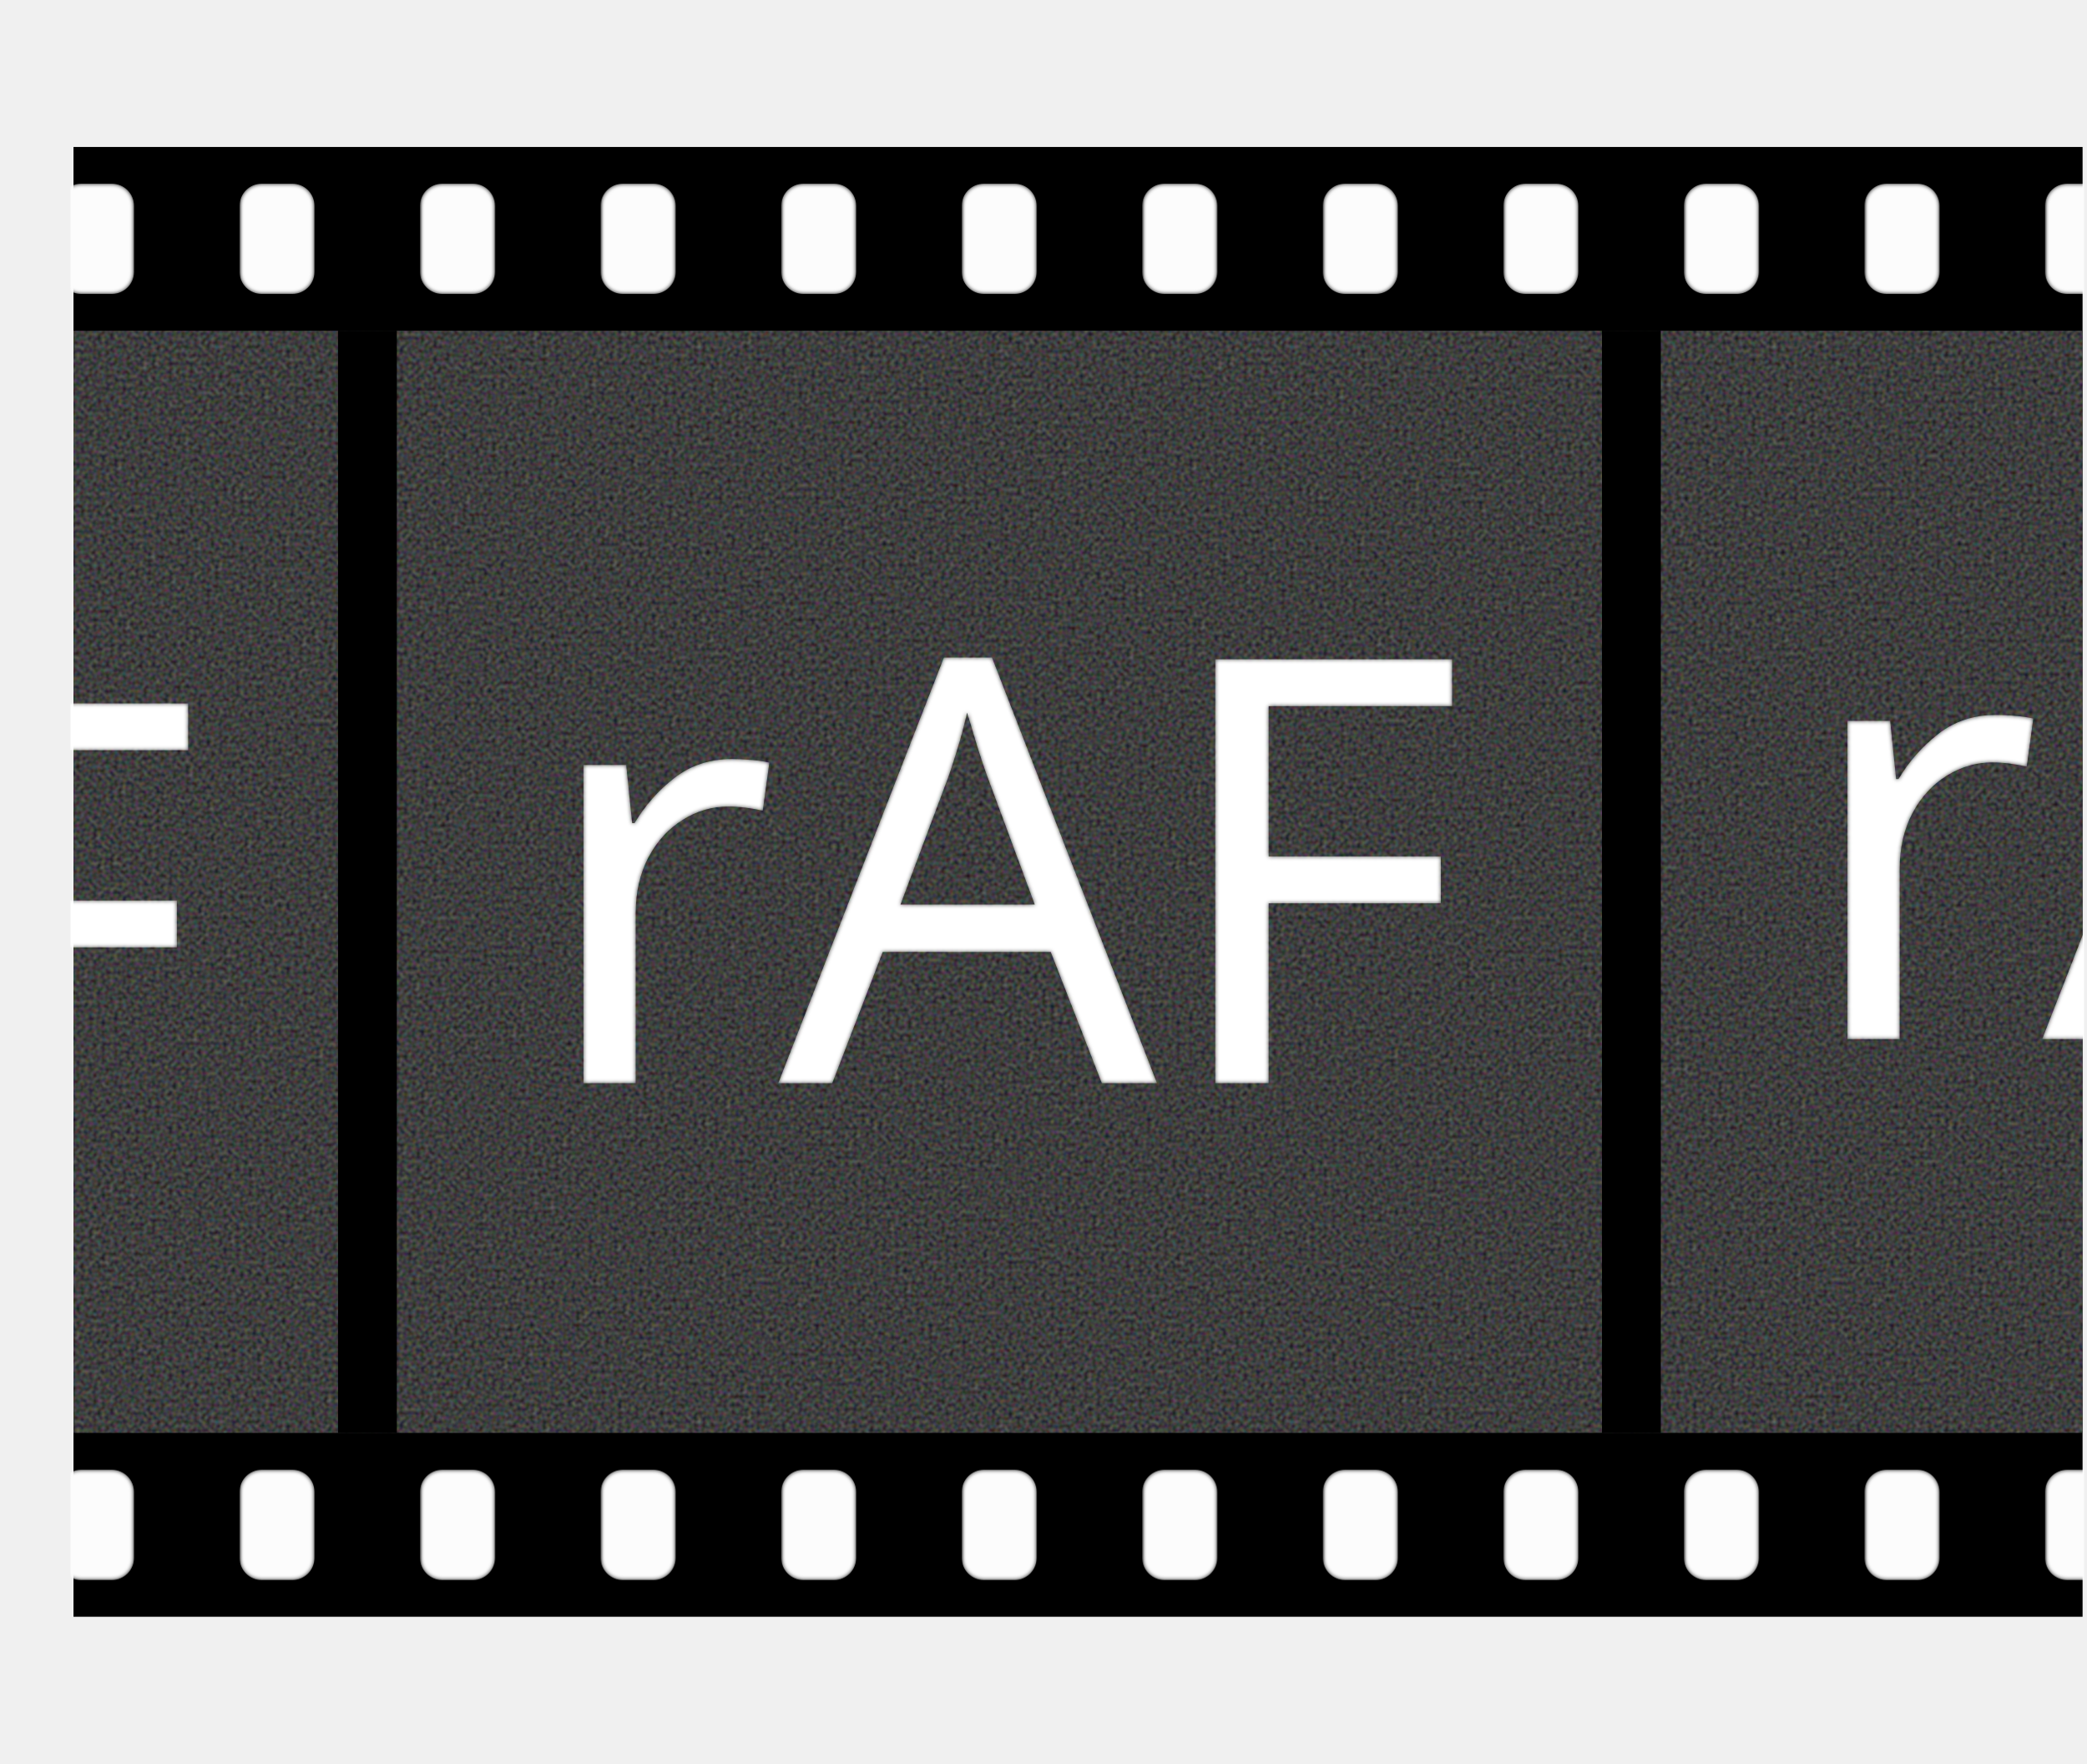
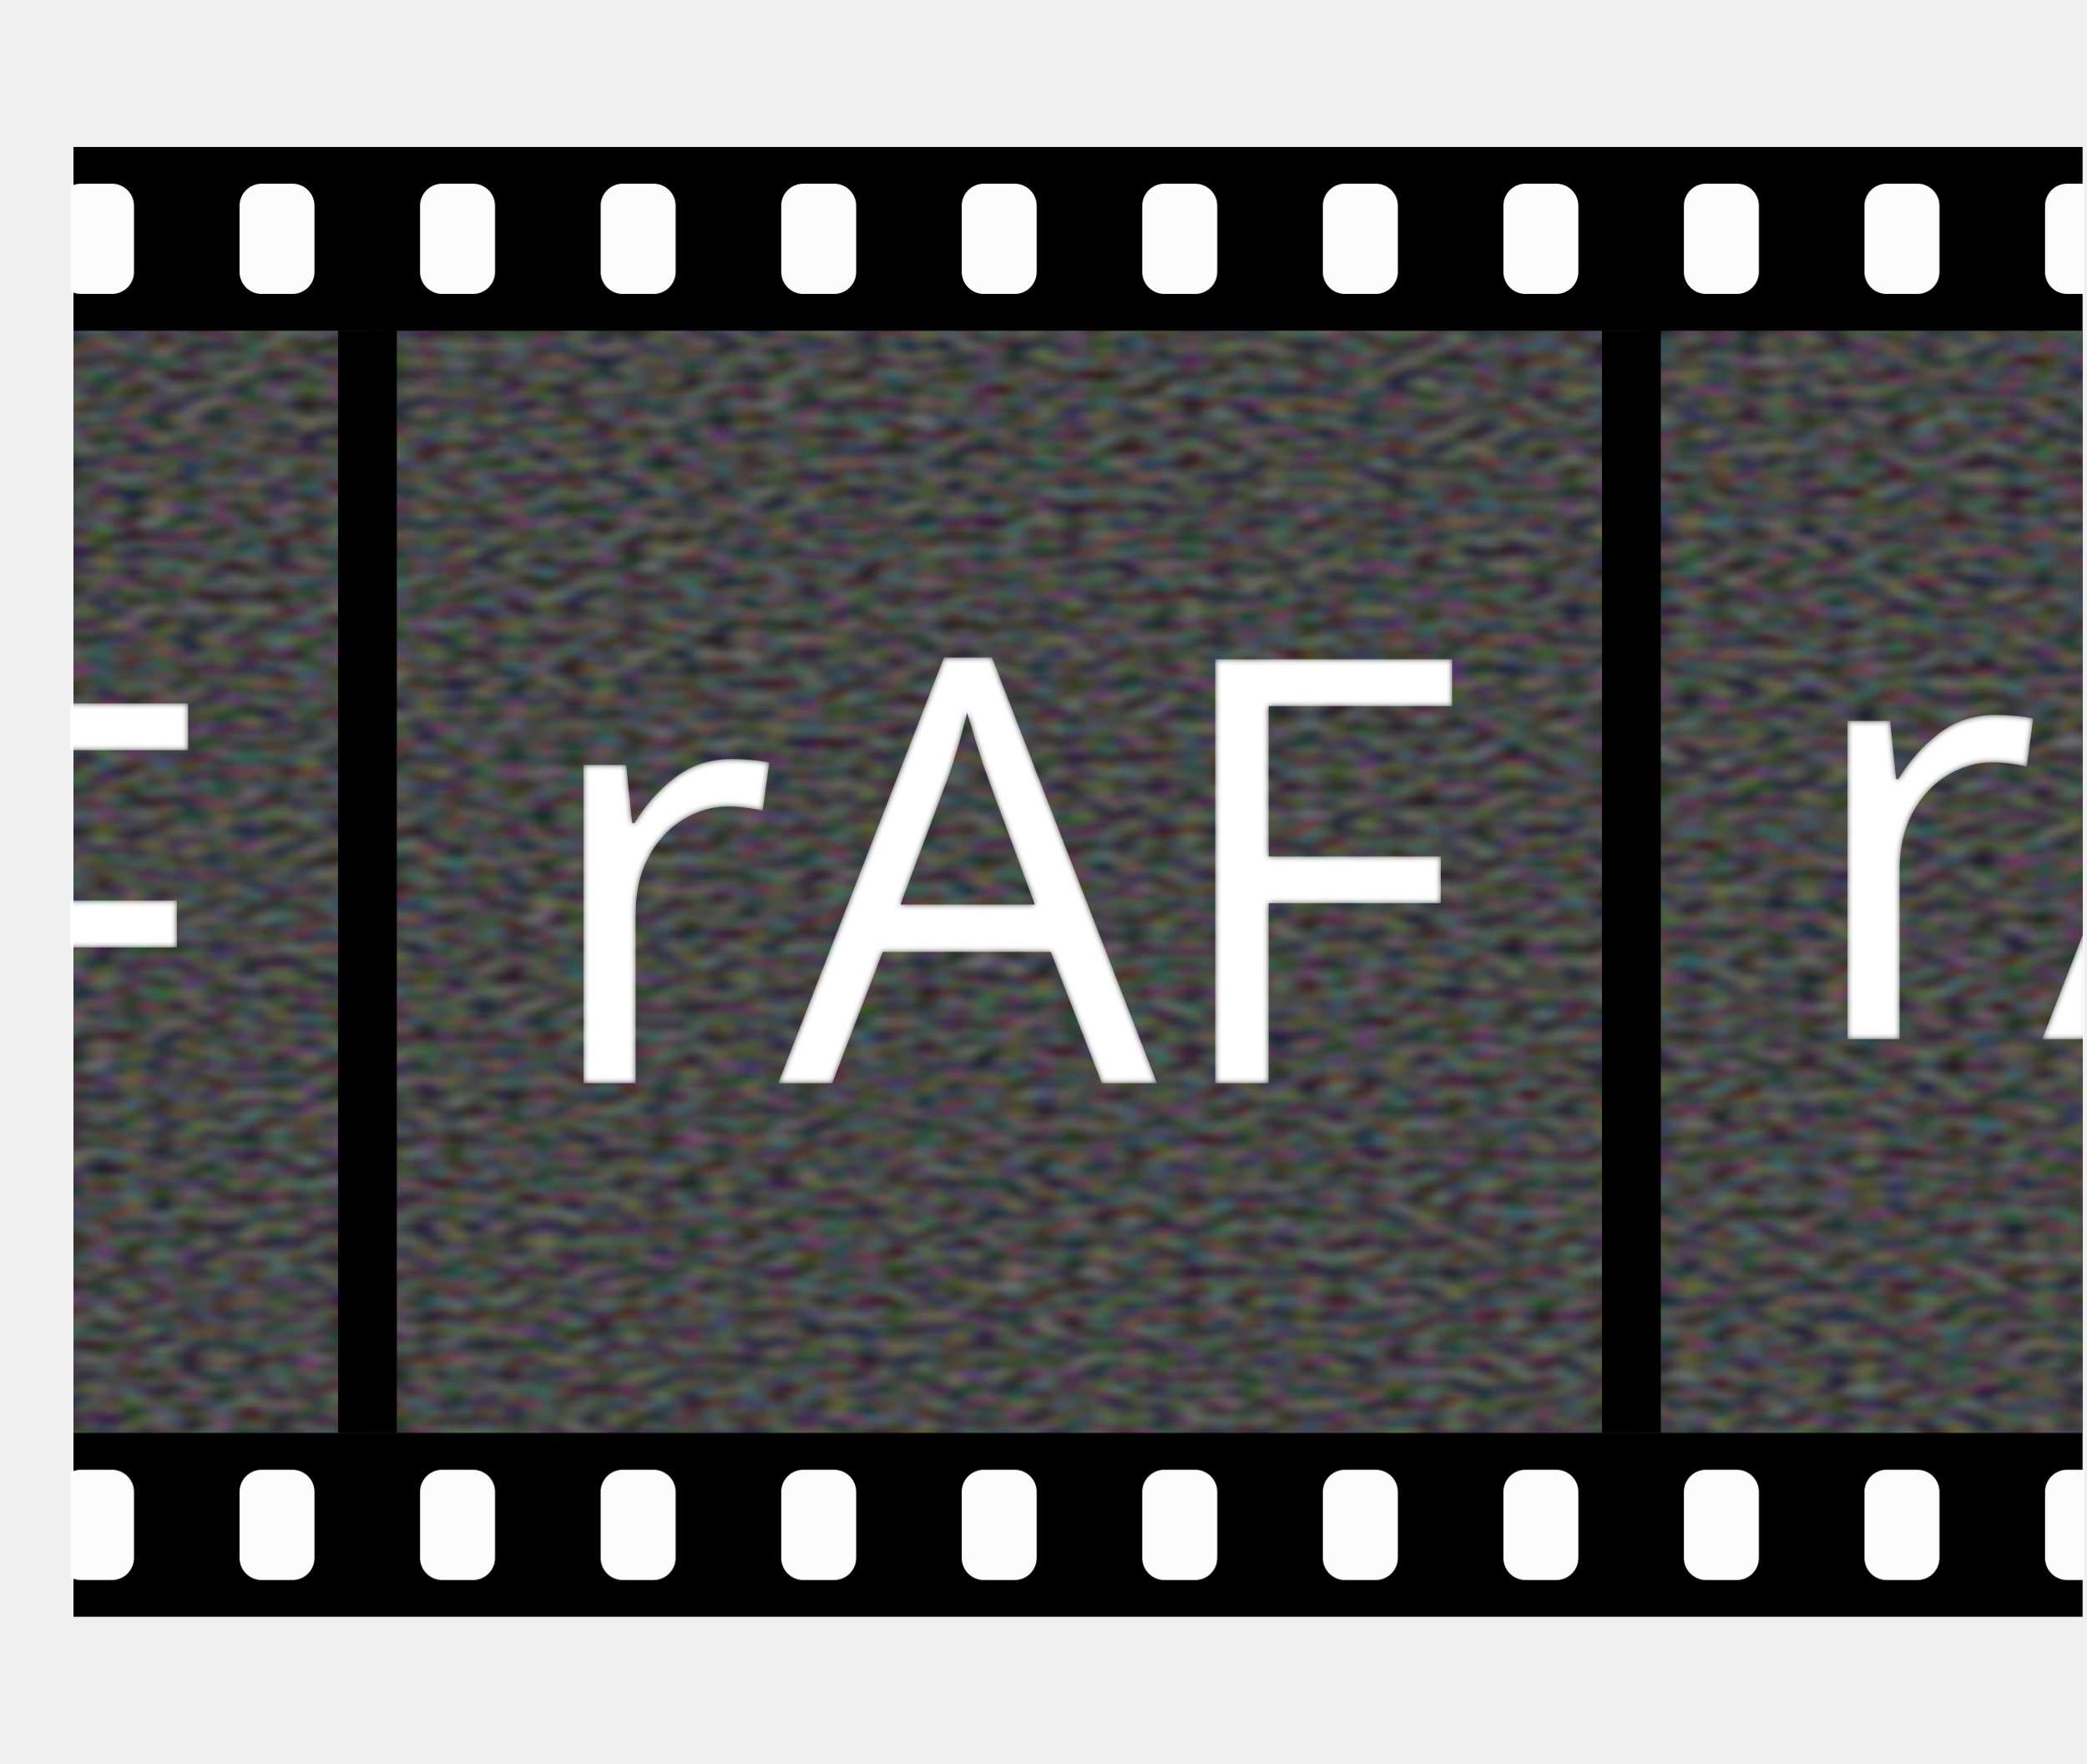
<svg xmlns="http://www.w3.org/2000/svg" viewBox="0 0 1420 1200" cursor="default">
  <style>
        @font-face {
            font-family:"Averia";
            src:url("../../fonts/AveriaSerifLibre-Regular.ttf") format("truetype");
        }
        rect { stroke:none; }
        text { font-family:"Averia"; font-size:404px; text-anchor:middle;
               fill:#FFF; filter:url(#glow); }
    </style>
  <defs>
    <clipPath id="clip" clipPathUnits="userSpaceOnUse">
      <rect x="-32" y="0" width="1370" height="1200" />
    </clipPath>
    <pattern id="perforations" viewBox="0,0,122.85,150" width="8.333%" height="100%">
-       <rect width="51" height="75" fill="#FCFCFC" y="25" rx="15" ry="15" filter="url(#glow)" />
+       <rect width="51" height="75" fill="#FCFCFC" y="25" rx="15" ry="15" />
    </pattern>
    <filter id="static">
-       <feTurbulence type="fractalNoise" baseFrequency="0.35,0.35" />
+       <feTurbulence type="fractalNoise" baseFrequency="0.05, 0.1" />
      <feColorMatrix type="saturate" />
-       <feComposite operator="arithmetic" k3="0.2" />
+       <feComposite operator="arithmetic" k3="0.25" />
      <feBlend in2="SourceGraphic" />
      <feComposite in2="SourceGraphic" operator="in" />
    </filter>
    <filter id="glow" style="color-interpolation-filters:sRGB;">
-       <feGaussianBlur in="SourceGraphic" result="r1" stdDeviation="1.5" />
+       <feGaussianBlur in="SourceGraphic" result="r1" stdDeviation="2" />
      <feColorMatrix in="SourceGraphic" result="r2" values="1 0 0 0 0 0 1 0 0 0 0 0 1 0 0 0 0 0 1 0 " />
      <feComposite operator="in" in="r1" in2="r2" />
    </filter>
  </defs>
  <rect width="1367" height="1000" fill="#000" x="50" y="100" />
  <rect width="1367" height="750" fill="#000" x="50" y="225" filter="url(#static)" />
  <g transform="translate(80)">
    <rect width="40" height="750" x="150" y="225" fill="#000" />
    <rect width="40" height="750" x="1010" y="225" fill="#000" />
    <rect width="1474.2" height="150" x="-39.85" y="100" fill="url(#perforations)" clip-path="url(#clip)" />
    <rect width="1474.2" height="150" x="-39.85" y="975" fill="url(#perforations)" clip-path="url(#clip)" />
    <text x="-260" y="767" clip-path="url(#clip)">rAF</text>
    <text x="600" y="737">rAF</text>
    <text x="1460" y="707" clip-path="url(#clip)">rAF</text>
  </g>
</svg>
